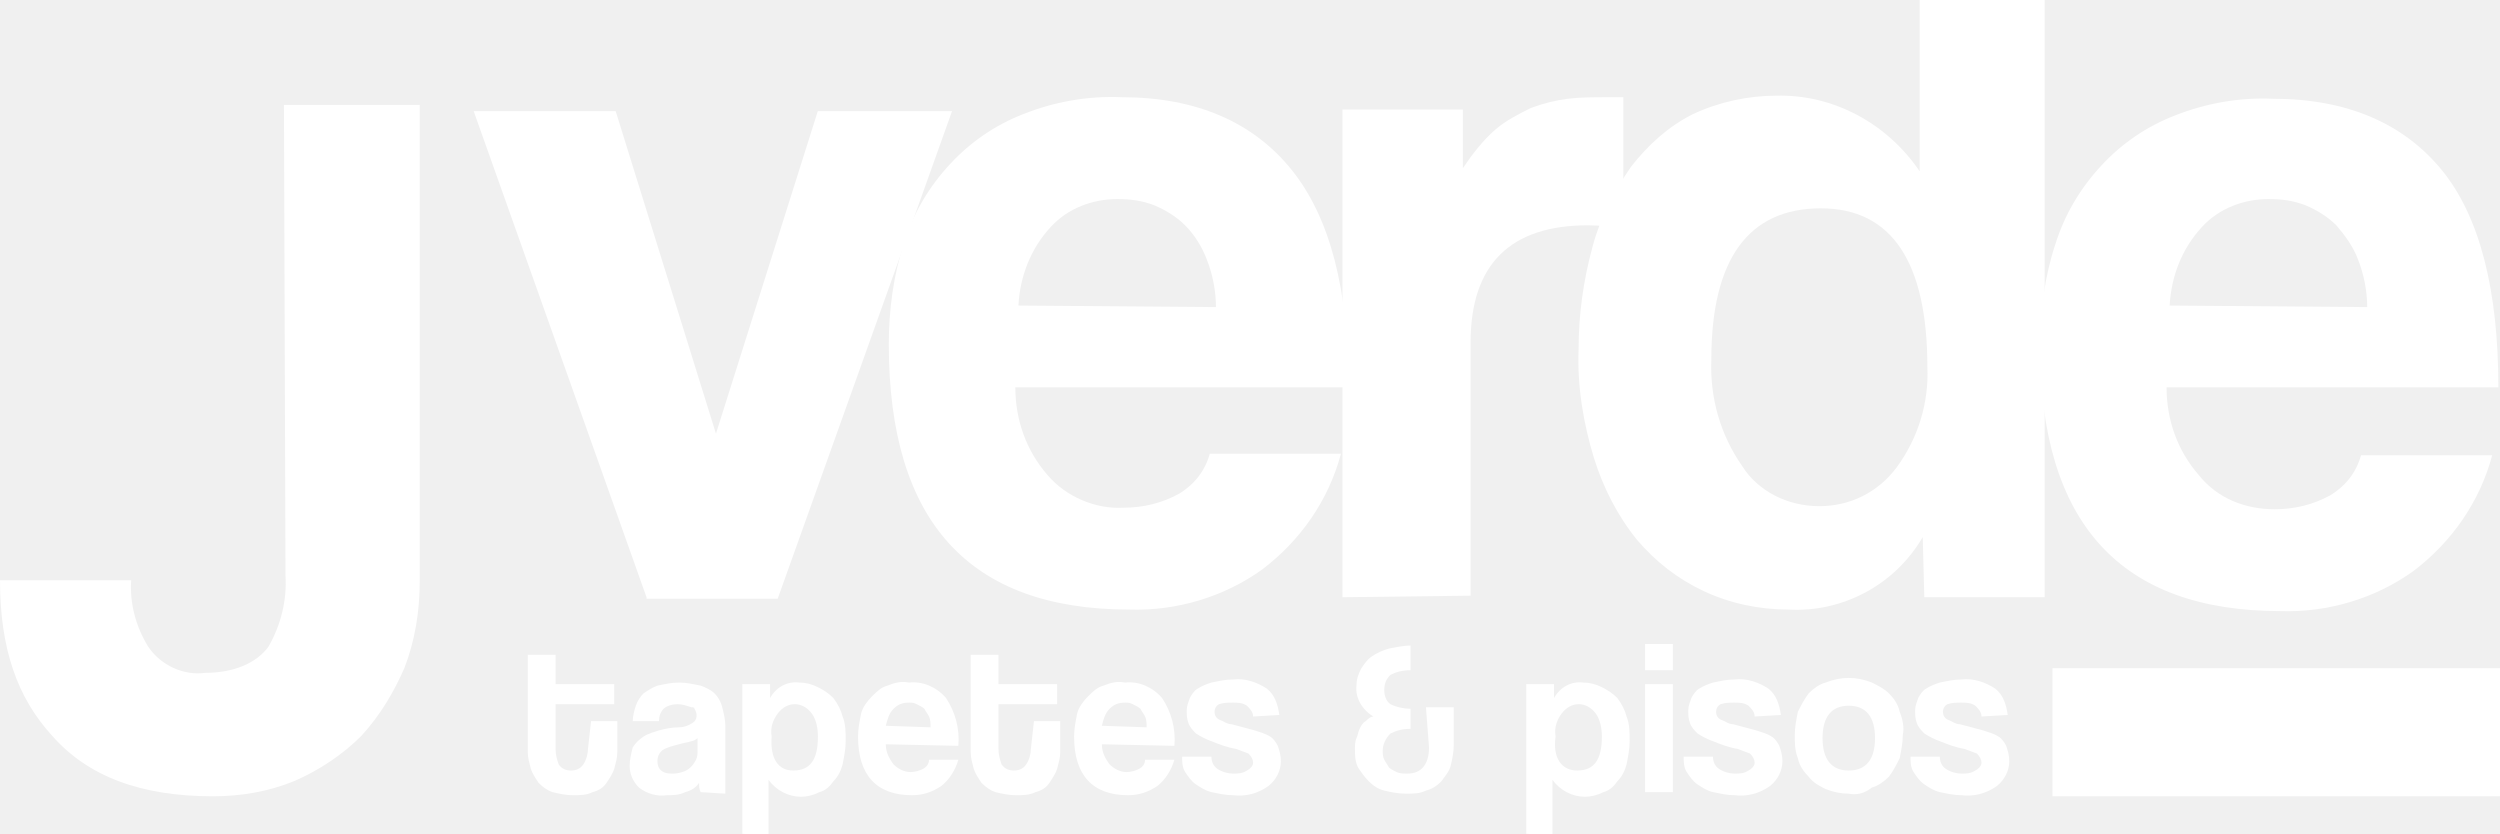
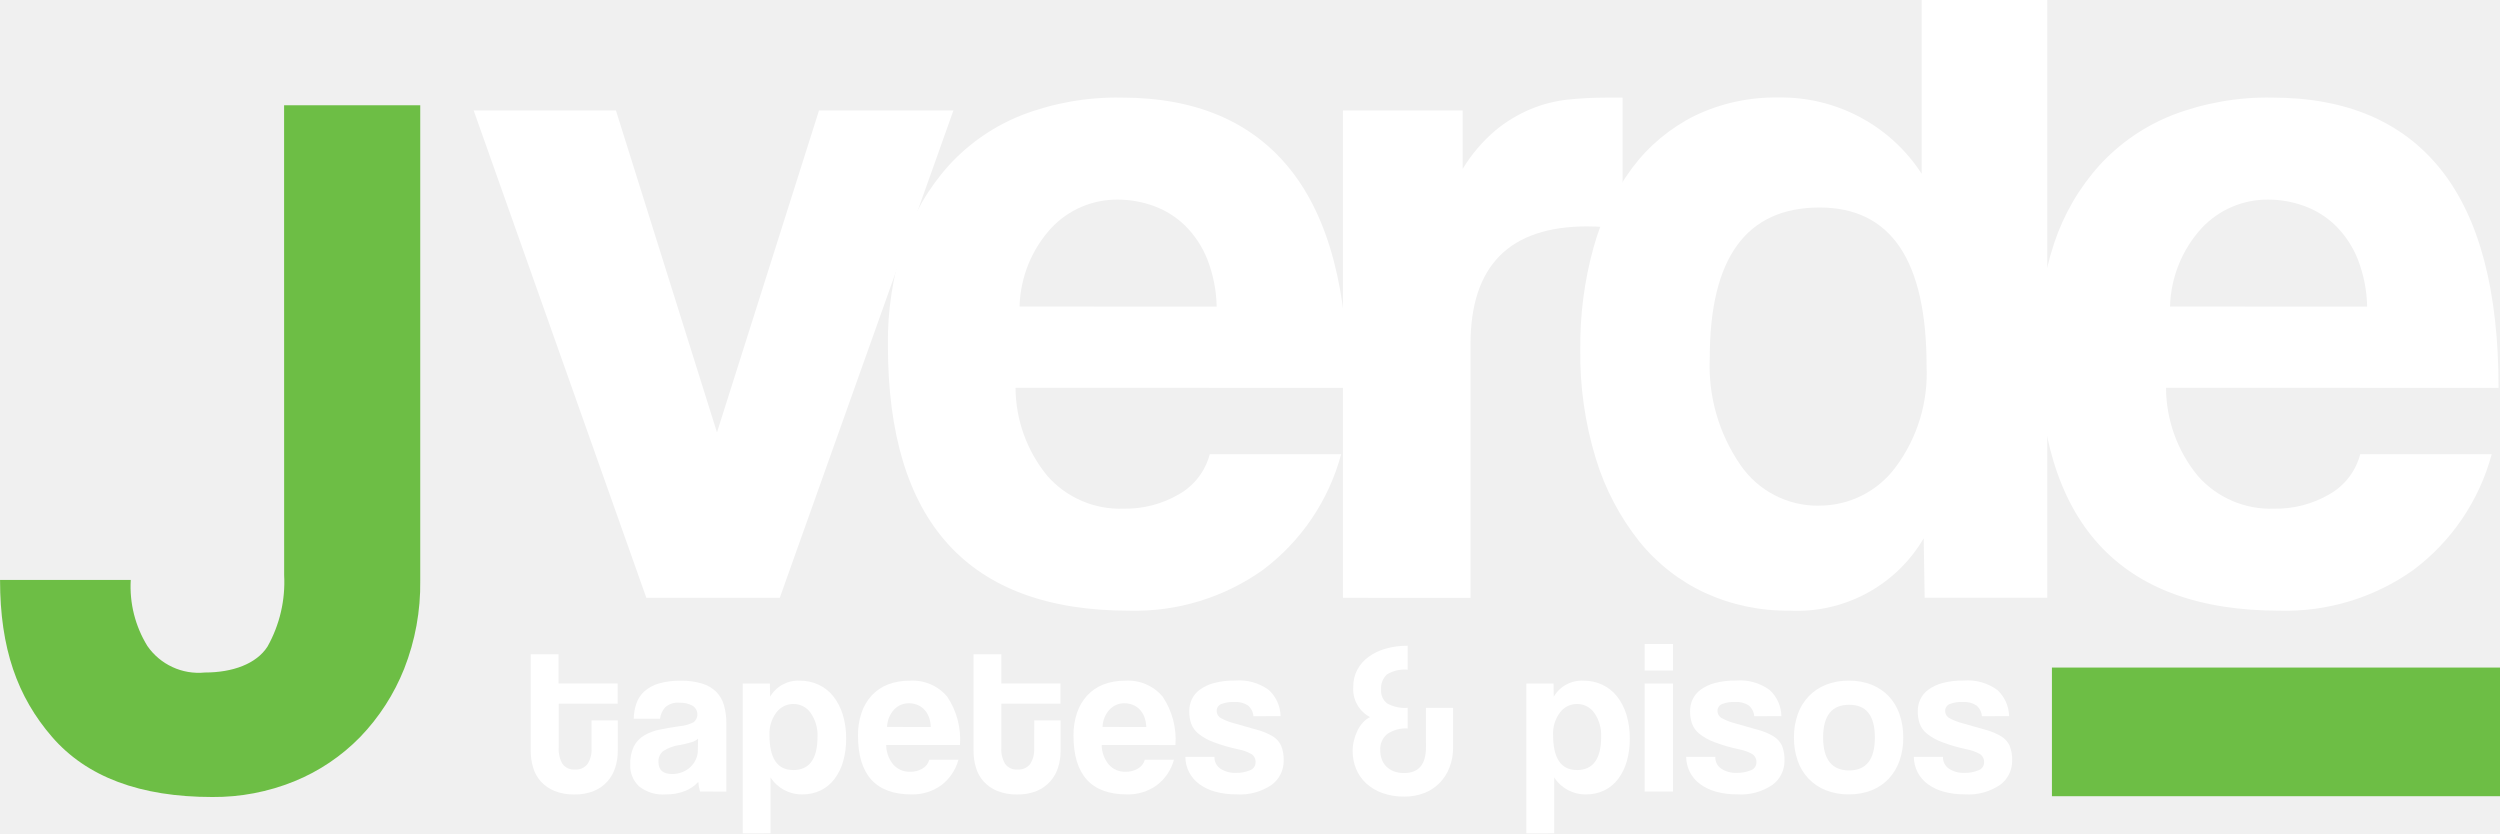
- <svg xmlns="http://www.w3.org/2000/svg" version="1.1" id="Camada_1" x="0px" y="0px" viewBox="0 0 162 54" style="enable-background:new 0 0 162 54;" xml:space="preserve">
-   <style type="text/css">
- 	.st0{fill:#FFFFFF;}
- </style>
-   <g id="Grupo_1" transform="translate(156.401 64.73)">
-     <path id="Caminho_1" class="st0" d="M-118.1-18h1.7v2c0,0.4-0.1,0.7-0.2,1.1c-0.1,0.3-0.3,0.6-0.5,0.9c-0.2,0.3-0.5,0.5-0.9,0.6   c-0.4,0.2-0.8,0.2-1.3,0.2c-0.4,0-0.9-0.1-1.3-0.2c-0.3-0.1-0.6-0.3-0.9-0.6c-0.2-0.3-0.4-0.6-0.5-0.9c-0.1-0.4-0.2-0.7-0.2-1.1   v-6.3h1.8v1.9h3.8v1.3h-3.8v2.9c0,0.4,0.1,0.7,0.2,1c0.2,0.3,0.5,0.4,0.8,0.4c0.3,0,0.6-0.1,0.8-0.4c0.2-0.3,0.3-0.7,0.3-1   L-118.1-18z" />
-     <path id="Caminho_2" class="st0" d="M-111-13.4c-0.1-0.2-0.1-0.4-0.1-0.6c-0.2,0.3-0.5,0.5-0.9,0.6c-0.4,0.2-0.8,0.2-1.2,0.2   c-0.6,0.1-1.3-0.1-1.8-0.5c-0.4-0.4-0.6-0.9-0.6-1.4c0-0.4,0.1-0.8,0.2-1.2c0.2-0.3,0.4-0.5,0.7-0.7c0.3-0.2,0.7-0.3,1-0.4   c0.4-0.1,0.8-0.2,1.3-0.2c0.3,0,0.6-0.1,0.9-0.3c0.3-0.2,0.3-0.6,0.1-0.9c0-0.1-0.1-0.1-0.2-0.1c-0.3-0.1-0.6-0.2-0.9-0.2   c-0.3,0-0.7,0.1-0.9,0.3c-0.2,0.2-0.3,0.5-0.3,0.8h-1.7c0-0.3,0.1-0.7,0.2-1c0.1-0.3,0.3-0.6,0.5-0.8c0.3-0.2,0.6-0.4,0.9-0.5   c0.5-0.1,0.9-0.2,1.4-0.2c0.5,0,0.9,0.1,1.4,0.2c0.3,0.1,0.7,0.3,0.9,0.5c0.2,0.2,0.4,0.5,0.5,0.9c0.1,0.4,0.2,0.8,0.2,1.2v4.4   L-111-13.4z M-111.2-16.9c-0.1,0.1-0.3,0.2-0.4,0.2c-0.3,0.1-0.5,0.1-0.8,0.2c-0.4,0.1-0.8,0.2-1.1,0.4c-0.2,0.2-0.3,0.4-0.3,0.7   c0,0.5,0.3,0.8,0.9,0.8c0.2,0,0.4,0,0.7-0.1c0.4-0.1,0.7-0.4,0.9-0.8c0.1-0.2,0.1-0.4,0.1-0.6L-111.2-16.9z" />
-     <path id="Caminho_3" class="st0" d="M-108.3-10.7v-9.7h1.8l0,0.9c0.4-0.7,1.1-1.1,1.9-1c0.4,0,0.8,0.1,1.2,0.3   c0.4,0.2,0.7,0.4,1,0.7c0.3,0.4,0.5,0.8,0.6,1.2c0.2,0.5,0.2,1,0.2,1.6c0,0.5-0.1,1-0.2,1.5c-0.1,0.4-0.3,0.8-0.6,1.1   c-0.2,0.3-0.5,0.6-0.9,0.7c-0.4,0.2-0.8,0.3-1.2,0.3c-0.8,0-1.6-0.4-2.1-1.1v3.6L-108.3-10.7z M-105-14.8c1.1,0,1.6-0.7,1.6-2.2   c0-0.5-0.1-1.1-0.4-1.5c-0.3-0.4-0.7-0.6-1.1-0.6c-0.4,0-0.8,0.2-1.1,0.6c-0.3,0.4-0.5,0.9-0.4,1.5C-106.5-15.6-106-14.8-105-14.8   L-105-14.8z" />
-     <path id="Caminho_4" class="st0" d="M-99-16.5c0,0.5,0.2,0.9,0.5,1.3c0.3,0.3,0.7,0.5,1.1,0.5c0.3,0,0.6-0.1,0.8-0.2   c0.2-0.1,0.4-0.3,0.4-0.6h1.9c-0.2,0.7-0.6,1.3-1.1,1.7c-0.6,0.4-1.2,0.6-1.9,0.6c-2.3,0-3.5-1.3-3.5-3.8c0-0.5,0.1-1,0.2-1.5   c0.1-0.4,0.4-0.8,0.7-1.1c0.3-0.3,0.6-0.6,1-0.7c0.5-0.2,0.9-0.3,1.4-0.2c0.9-0.1,1.8,0.3,2.4,1c0.6,0.9,0.9,2,0.8,3.1L-99-16.5z    M-96.1-17.6c0-0.2,0-0.5-0.1-0.7c-0.1-0.2-0.2-0.3-0.3-0.5c-0.1-0.1-0.3-0.2-0.5-0.3c-0.2-0.1-0.3-0.1-0.5-0.1   c-0.4,0-0.7,0.1-1,0.4c-0.3,0.3-0.4,0.7-0.5,1.1L-96.1-17.6z" />
-     <path id="Caminho_5" class="st0" d="M-89.4-18h1.7v2c0,0.4-0.1,0.7-0.2,1.1c-0.1,0.3-0.3,0.6-0.5,0.9c-0.2,0.3-0.5,0.5-0.9,0.6   c-0.4,0.2-0.8,0.2-1.3,0.2c-0.4,0-0.9-0.1-1.3-0.2c-0.3-0.1-0.6-0.3-0.9-0.6c-0.2-0.3-0.4-0.6-0.5-0.9c-0.1-0.4-0.2-0.7-0.2-1.1   v-6.3h1.8v1.9h3.8v1.3h-3.8v2.9c0,0.4,0.1,0.7,0.2,1c0.2,0.3,0.5,0.4,0.8,0.4c0.3,0,0.6-0.1,0.8-0.4c0.2-0.3,0.3-0.7,0.3-1   L-89.4-18z" />
-     <path id="Caminho_6" class="st0" d="M-85-16.5c0,0.5,0.2,0.9,0.5,1.3c0.3,0.3,0.7,0.5,1.1,0.5c0.3,0,0.6-0.1,0.8-0.2   c0.2-0.1,0.4-0.3,0.4-0.6h1.9c-0.2,0.7-0.6,1.3-1.1,1.7c-0.6,0.4-1.2,0.6-1.9,0.6c-2.3,0-3.5-1.3-3.5-3.8c0-0.5,0.1-1,0.2-1.5   c0.1-0.4,0.4-0.8,0.7-1.1c0.3-0.3,0.6-0.6,1-0.7c0.5-0.2,0.9-0.3,1.4-0.2c0.9-0.1,1.8,0.3,2.4,1c0.6,0.9,0.9,2,0.8,3.1L-85-16.5z    M-82.1-17.6c0-0.2,0-0.5-0.1-0.7c-0.1-0.2-0.2-0.3-0.3-0.5c-0.1-0.1-0.3-0.2-0.5-0.3c-0.2-0.1-0.3-0.1-0.5-0.1   c-0.4,0-0.7,0.1-1,0.4c-0.3,0.3-0.4,0.7-0.5,1.1L-82.1-17.6z" />
-     <path id="Caminho_7" class="st0" d="M-75.2-18.3c0-0.3-0.2-0.5-0.4-0.7c-0.3-0.2-0.6-0.2-0.9-0.2c-0.3,0-0.6,0-0.9,0.1   c-0.2,0.1-0.3,0.3-0.3,0.5c0,0.2,0.1,0.4,0.3,0.5c0.3,0.1,0.5,0.3,0.8,0.3l1.5,0.4c0.3,0.1,0.7,0.2,1,0.4c0.2,0.1,0.4,0.4,0.5,0.6   c0.1,0.3,0.2,0.6,0.2,1c0,0.6-0.3,1.2-0.8,1.6c-0.7,0.5-1.5,0.7-2.3,0.6c-0.5,0-0.9-0.1-1.4-0.2c-0.4-0.1-0.7-0.3-1-0.5   c-0.3-0.2-0.5-0.5-0.7-0.8c-0.2-0.3-0.2-0.7-0.2-1h1.9c0,0.3,0.1,0.6,0.4,0.8c0.3,0.2,0.7,0.3,1,0.3c0.3,0,0.6,0,0.9-0.2   c0.2-0.1,0.4-0.3,0.4-0.5c0-0.2-0.1-0.4-0.3-0.6c-0.3-0.1-0.5-0.2-0.8-0.3c-0.6-0.1-1.1-0.3-1.6-0.5c-0.3-0.1-0.7-0.3-1-0.5   c-0.2-0.2-0.4-0.4-0.5-0.7c-0.1-0.3-0.1-0.5-0.1-0.8c0-0.3,0.1-0.5,0.2-0.8c0.1-0.2,0.3-0.5,0.5-0.6c0.3-0.2,0.6-0.3,0.9-0.4   c0.5-0.1,0.9-0.2,1.4-0.2c0.8-0.1,1.6,0.2,2.2,0.6c0.5,0.4,0.7,1,0.8,1.7L-75.2-18.3z" />
-     <path id="Caminho_8" class="st0" d="M-64-18.9h1.8v2.5c0,0.4-0.1,0.9-0.2,1.3c-0.1,0.4-0.4,0.7-0.6,1c-0.3,0.3-0.6,0.5-1,0.6   c-0.4,0.2-0.8,0.2-1.3,0.2c-0.5,0-1-0.1-1.4-0.2c-0.4-0.1-0.7-0.3-1-0.6c-0.3-0.3-0.5-0.6-0.7-0.9c-0.2-0.4-0.2-0.8-0.2-1.2   c0-0.2,0-0.5,0.1-0.7c0.1-0.2,0.1-0.4,0.2-0.6c0.1-0.2,0.2-0.4,0.4-0.5c0.1-0.1,0.3-0.3,0.5-0.3c-0.7-0.4-1.2-1.2-1.1-2   c0-0.4,0.1-0.7,0.3-1.1c0.2-0.3,0.4-0.6,0.7-0.8c0.3-0.2,0.7-0.4,1.1-0.5c0.5-0.1,1-0.2,1.4-0.2v1.6c-0.5,0-0.9,0.1-1.3,0.3   c-0.3,0.3-0.4,0.6-0.4,1c0,0.3,0.1,0.7,0.4,0.9c0.4,0.2,0.9,0.3,1.3,0.3v1.3c-0.5,0-0.9,0.1-1.3,0.3c-0.3,0.3-0.5,0.7-0.5,1.1   c0,0.2,0,0.4,0.1,0.6c0.1,0.2,0.2,0.3,0.3,0.5c0.1,0.1,0.3,0.2,0.5,0.3c0.2,0.1,0.5,0.1,0.7,0.1c0.9,0,1.4-0.6,1.4-1.7L-64-18.9z" />
-     <path id="Caminho_9" class="st0" d="M-57.5-10.7v-9.7h1.8l0,0.9c0.4-0.7,1.1-1.1,1.9-1c0.4,0,0.8,0.1,1.2,0.3   c0.4,0.2,0.7,0.4,1,0.7c0.3,0.4,0.5,0.8,0.6,1.2c0.2,0.5,0.2,1,0.2,1.6c0,0.5-0.1,1-0.2,1.5c-0.1,0.4-0.3,0.8-0.6,1.1   c-0.2,0.3-0.5,0.6-0.9,0.7c-0.4,0.2-0.8,0.3-1.2,0.3c-0.8,0-1.6-0.4-2.1-1.1v3.6L-57.5-10.7z M-54.2-14.8c1.1,0,1.6-0.7,1.6-2.2   c0-0.5-0.1-1.1-0.4-1.5c-0.3-0.4-0.7-0.6-1.1-0.6c-0.4,0-0.8,0.2-1.1,0.6c-0.3,0.4-0.5,0.9-0.4,1.5C-55.8-15.6-55.2-14.8-54.2-14.8   L-54.2-14.8z" />
-     <path id="Caminho_10" class="st0" d="M-49.8-21.3V-23h1.8v1.7H-49.8z M-49.8-13.4v-7h1.8v7H-49.8z" />
-     <path id="Caminho_11" class="st0" d="M-42.7-18.3c0-0.3-0.2-0.5-0.4-0.7c-0.3-0.2-0.6-0.2-0.9-0.2c-0.3,0-0.6,0-0.9,0.1   c-0.2,0.1-0.3,0.3-0.3,0.5c0,0.2,0.1,0.4,0.3,0.5c0.3,0.1,0.5,0.3,0.8,0.3l1.5,0.4c0.3,0.1,0.7,0.2,1,0.4c0.2,0.1,0.4,0.4,0.5,0.6   c0.1,0.3,0.2,0.6,0.2,1c0,0.6-0.3,1.2-0.8,1.6c-0.7,0.5-1.5,0.7-2.3,0.6c-0.5,0-0.9-0.1-1.4-0.2c-0.4-0.1-0.7-0.3-1-0.5   c-0.3-0.2-0.5-0.5-0.7-0.8c-0.2-0.3-0.2-0.7-0.2-1h1.9c0,0.3,0.1,0.6,0.4,0.8c0.3,0.2,0.7,0.3,1,0.3c0.3,0,0.6,0,0.9-0.2   c0.2-0.1,0.4-0.3,0.4-0.5c0-0.2-0.1-0.4-0.3-0.6c-0.3-0.1-0.5-0.2-0.8-0.3c-0.6-0.1-1.1-0.3-1.6-0.5c-0.3-0.1-0.7-0.3-1-0.5   c-0.2-0.2-0.4-0.4-0.5-0.7c-0.1-0.3-0.1-0.5-0.1-0.8c0-0.3,0.1-0.5,0.2-0.8c0.1-0.2,0.3-0.5,0.5-0.6c0.3-0.2,0.6-0.3,0.9-0.4   c0.5-0.1,0.9-0.2,1.4-0.2c0.8-0.1,1.6,0.2,2.2,0.6c0.5,0.4,0.7,1,0.8,1.7L-42.7-18.3z" />
-     <path id="Caminho_12" class="st0" d="M-36.6-13.3c-0.5,0-1-0.1-1.5-0.3c-0.4-0.2-0.8-0.4-1.1-0.8c-0.3-0.3-0.6-0.7-0.7-1.2   c-0.2-0.5-0.2-1-0.2-1.5c0-0.5,0.1-1,0.2-1.5c0.2-0.4,0.4-0.8,0.7-1.2c0.3-0.3,0.7-0.6,1.1-0.7c0.5-0.2,1-0.3,1.5-0.3   c0.5,0,1,0.1,1.5,0.3c0.4,0.2,0.8,0.4,1.1,0.7c0.3,0.3,0.6,0.7,0.7,1.2c0.2,0.5,0.3,1,0.2,1.5c0,0.5-0.1,1-0.2,1.5   c-0.2,0.4-0.4,0.8-0.7,1.2c-0.3,0.3-0.7,0.6-1.1,0.7C-35.6-13.3-36.1-13.2-36.6-13.3z M-36.6-14.8c1.1,0,1.7-0.7,1.7-2.1   s-0.6-2.1-1.7-2.1c-1.1,0-1.7,0.7-1.7,2.1S-37.7-14.8-36.6-14.8z" />
-     <path id="Caminho_13" class="st0" d="M-28-18.3c0-0.3-0.2-0.5-0.4-0.7c-0.3-0.2-0.6-0.2-0.9-0.2c-0.3,0-0.6,0-0.9,0.1   c-0.2,0.1-0.3,0.3-0.3,0.5c0,0.2,0.1,0.4,0.3,0.5c0.3,0.1,0.5,0.3,0.8,0.3l1.5,0.4c0.3,0.1,0.7,0.2,1,0.4c0.2,0.1,0.4,0.4,0.5,0.6   c0.1,0.3,0.2,0.6,0.2,1c0,0.6-0.3,1.2-0.8,1.6c-0.7,0.5-1.5,0.7-2.3,0.6c-0.5,0-0.9-0.1-1.4-0.2c-0.4-0.1-0.7-0.3-1-0.5   c-0.3-0.2-0.5-0.5-0.7-0.8c-0.2-0.3-0.2-0.7-0.2-1h1.9c0,0.3,0.1,0.6,0.4,0.8c0.3,0.2,0.7,0.3,1,0.3c0.3,0,0.6,0,0.9-0.2   c0.2-0.1,0.4-0.3,0.4-0.5c0-0.2-0.1-0.4-0.3-0.6c-0.3-0.1-0.5-0.2-0.8-0.3c-0.6-0.1-1.1-0.3-1.6-0.5c-0.3-0.1-0.7-0.3-1-0.5   c-0.2-0.2-0.4-0.4-0.5-0.7c-0.1-0.3-0.1-0.5-0.1-0.8c0-0.3,0.1-0.5,0.2-0.8c0.1-0.2,0.3-0.5,0.5-0.6c0.3-0.2,0.6-0.3,0.9-0.4   c0.5-0.1,0.9-0.2,1.4-0.2c0.8-0.1,1.6,0.2,2.2,0.6c0.5,0.4,0.7,1,0.8,1.7L-28-18.3z" />
+ <svg xmlns="http://www.w3.org/2000/svg" width="162" height="54" viewBox="0 0 162 54">
+   <g id="Grupo_49" data-name="Grupo 49" transform="translate(-122 -23)">
+     <g id="Grupo_1" data-name="Grupo 1" transform="translate(156.401 64.73)">
+       <path id="Caminho_1" data-name="Caminho 1" d="M300.928,452.585h1.7v1.992a3.453,3.453,0,0,1-.162,1.06,2.491,2.491,0,0,1-.507.9,2.421,2.421,0,0,1-.874.619,3.18,3.18,0,0,1-1.261.228,3.312,3.312,0,0,1-1.3-.228,2.449,2.449,0,0,1-.881-.612,2.332,2.332,0,0,1-.5-.9,3.716,3.716,0,0,1-.155-1.081V448.3h1.8v1.892h3.833V451.5H298.8v2.874a1.824,1.824,0,0,0,.247,1.031.908.908,0,0,0,.81.363.938.938,0,0,0,.81-.356,1.688,1.688,0,0,0,.261-1.01Z" transform="translate(-296.997 -447.633)" fill="#fff" />
+       <path id="Caminho_2" data-name="Caminho 2" d="M338.821,465.281a2.851,2.851,0,0,1-.113-.626,2.26,2.26,0,0,1-.86.591,3.239,3.239,0,0,1-1.24.221,2.464,2.464,0,0,1-1.754-.534,1.834,1.834,0,0,1-.557-1.387,2.557,2.557,0,0,1,.24-1.2,1.8,1.8,0,0,1,.662-.7,3.177,3.177,0,0,1,1.008-.377q.584-.121,1.275-.22a2.435,2.435,0,0,0,.93-.263.654.654,0,0,0-.078-1.067,1.638,1.638,0,0,0-.852-.192,1.224,1.224,0,0,0-.909.285,1.339,1.339,0,0,0-.345.754h-1.705a3.2,3.2,0,0,1,.176-1,1.909,1.909,0,0,1,.521-.783,2.436,2.436,0,0,1,.937-.505,4.84,4.84,0,0,1,1.409-.178,4.537,4.537,0,0,1,1.388.185,2.231,2.231,0,0,1,.916.534,2.039,2.039,0,0,1,.5.868,4.106,4.106,0,0,1,.155,1.174v4.425Zm-.127-3.429a.988.988,0,0,1-.408.228,7.39,7.39,0,0,1-.775.185,2.611,2.611,0,0,0-1.085.4.849.849,0,0,0-.3.7q0,.783.888.782a1.751,1.751,0,0,0,.655-.121,1.6,1.6,0,0,0,.874-.811,1.343,1.343,0,0,0,.134-.59Z" transform="translate(-327.859 -455.72)" fill="#fff" />
+       <path id="Caminho_3" data-name="Caminho 3" d="M376.5,467.991v-9.709h1.761l.014.854a2.109,2.109,0,0,1,1.93-1.039,2.847,2.847,0,0,1,1.2.256,2.639,2.639,0,0,1,.951.74,3.6,3.6,0,0,1,.62,1.181,5.127,5.127,0,0,1,.226,1.579,5.262,5.262,0,0,1-.19,1.458,3.457,3.457,0,0,1-.557,1.146,2.517,2.517,0,0,1-.895.747,2.663,2.663,0,0,1-1.2.263,2.4,2.4,0,0,1-2.057-1.1v3.62Zm3.269-4.1q1.578,0,1.578-2.163a2.508,2.508,0,0,0-.437-1.53,1.344,1.344,0,0,0-1.127-.59,1.363,1.363,0,0,0-1.106.555,2.253,2.253,0,0,0-.444,1.451Q378.23,463.887,379.766,463.887Z" transform="translate(-362.773 -455.72)" fill="#fff" />
+       <path id="Caminho_4" data-name="Caminho 4" d="M421.589,462.265a2.01,2.01,0,0,0,.458,1.266,1.388,1.388,0,0,0,1.092.47,1.523,1.523,0,0,0,.8-.206.933.933,0,0,0,.444-.576h1.888a3.071,3.071,0,0,1-1.127,1.665,3.172,3.172,0,0,1-1.916.584q-3.466,0-3.466-3.813a4.478,4.478,0,0,1,.225-1.465,3.169,3.169,0,0,1,.655-1.124,2.826,2.826,0,0,1,1.05-.718,3.8,3.8,0,0,1,1.423-.249,2.917,2.917,0,0,1,2.431,1.039,4.978,4.978,0,0,1,.824,3.13Zm2.889-1.167a1.967,1.967,0,0,0-.134-.676,1.414,1.414,0,0,0-.317-.484,1.259,1.259,0,0,0-.451-.285,1.512,1.512,0,0,0-.521-.092,1.294,1.294,0,0,0-.951.405,1.74,1.74,0,0,0-.458,1.131Z" transform="translate(-398.565 -455.72)" fill="#fff" />
+       <path id="Caminho_5" data-name="Caminho 5" d="M467.11,452.585h1.705v1.992a3.453,3.453,0,0,1-.162,1.06,2.49,2.49,0,0,1-.507.9,2.422,2.422,0,0,1-.874.619,3.179,3.179,0,0,1-1.261.228,3.312,3.312,0,0,1-1.3-.228,2.45,2.45,0,0,1-.881-.612,2.329,2.329,0,0,1-.5-.9,3.71,3.71,0,0,1-.155-1.081V448.3h1.8v1.892h3.833V451.5h-3.833v2.874a1.824,1.824,0,0,0,.247,1.031.908.908,0,0,0,.81.363.938.938,0,0,0,.81-.356,1.687,1.687,0,0,0,.261-1.01Z" transform="translate(-434.49 -447.633)" fill="#fff" />
+       <path id="Caminho_6" data-name="Caminho 6" d="M502.475,462.265a2.01,2.01,0,0,0,.458,1.266,1.388,1.388,0,0,0,1.092.47,1.523,1.523,0,0,0,.8-.206.934.934,0,0,0,.444-.576h1.888a3.07,3.07,0,0,1-1.127,1.665,3.173,3.173,0,0,1-1.916.584q-3.466,0-3.466-3.813a4.477,4.477,0,0,1,.225-1.465,3.17,3.17,0,0,1,.655-1.124,2.824,2.824,0,0,1,1.05-.718A3.8,3.8,0,0,1,504,458.1a2.917,2.917,0,0,1,2.431,1.039,4.978,4.978,0,0,1,.824,3.13Zm2.889-1.167a1.968,1.968,0,0,0-.134-.676,1.417,1.417,0,0,0-.317-.484,1.259,1.259,0,0,0-.451-.285,1.513,1.513,0,0,0-.521-.092,1.294,1.294,0,0,0-.951.405,1.74,1.74,0,0,0-.458,1.131Z" transform="translate(-465.487 -455.72)" fill="#fff" />
+       <path id="Caminho_7" data-name="Caminho 7" d="M547.088,460.4a1.029,1.029,0,0,0-.359-.7,1.446,1.446,0,0,0-.881-.221,2.085,2.085,0,0,0-.853.135.472.472,0,0,0-.289.462.513.513,0,0,0,.289.455,3.684,3.684,0,0,0,.838.327l1.522.434a3.76,3.76,0,0,1,.994.42,1.4,1.4,0,0,1,.535.6,2.43,2.43,0,0,1,.162.975,1.914,1.914,0,0,1-.775,1.558,3.625,3.625,0,0,1-2.3.619,4.979,4.979,0,0,1-1.353-.171,3.142,3.142,0,0,1-1.036-.491,2.238,2.238,0,0,1-.662-.768,2.272,2.272,0,0,1-.247-1h1.888a.881.881,0,0,0,.388.768,1.722,1.722,0,0,0,1.008.27,2.221,2.221,0,0,0,.895-.164.535.535,0,0,0,.373-.505.6.6,0,0,0-.275-.555,2.846,2.846,0,0,0-.838-.3,10.88,10.88,0,0,1-1.635-.477,3.422,3.422,0,0,1-.965-.548,1.508,1.508,0,0,1-.465-.655,2.482,2.482,0,0,1-.12-.8,1.8,1.8,0,0,1,.162-.754,1.656,1.656,0,0,1,.514-.626,2.756,2.756,0,0,1,.916-.434,5.014,5.014,0,0,1,1.381-.164,3.24,3.24,0,0,1,2.184.612,2.363,2.363,0,0,1,.761,1.693Z" transform="translate(-500.265 -455.72)" fill="#fff" />
+       <path id="Caminho_8" data-name="Caminho 8" d="M610.195,449.145h1.761v2.547a3.562,3.562,0,0,1-.233,1.316,2.949,2.949,0,0,1-.648,1.01,2.844,2.844,0,0,1-.993.647,3.472,3.472,0,0,1-1.282.228,4.116,4.116,0,0,1-1.423-.228,3.084,3.084,0,0,1-1.05-.626,2.659,2.659,0,0,1-.655-.939,3,3,0,0,1-.225-1.167,2.871,2.871,0,0,1,.085-.676,3.111,3.111,0,0,1,.232-.648,2.211,2.211,0,0,1,.359-.526,1.5,1.5,0,0,1,.451-.341,2.043,2.043,0,0,1-1.085-1.978,2.29,2.29,0,0,1,.254-1.081,2.468,2.468,0,0,1,.719-.832,3.483,3.483,0,0,1,1.113-.541,5.043,5.043,0,0,1,1.437-.192v1.551a2.192,2.192,0,0,0-1.339.306,1.213,1.213,0,0,0-.381,1,1.014,1.014,0,0,0,.395.882,2.331,2.331,0,0,0,1.325.284v1.337a2.15,2.15,0,0,0-1.31.349,1.256,1.256,0,0,0-.465,1.074,1.69,1.69,0,0,0,.092.562,1.259,1.259,0,0,0,.282.462,1.387,1.387,0,0,0,.479.32,1.8,1.8,0,0,0,.7.121q1.409,0,1.409-1.679Z" transform="translate(-552.197 -445.004)" fill="#fff" />
+       <path id="Caminho_9" data-name="Caminho 9" d="M670.661,467.991v-9.709h1.761l.014.854a2.109,2.109,0,0,1,1.931-1.039,2.848,2.848,0,0,1,1.2.256,2.642,2.642,0,0,1,.951.74,3.607,3.607,0,0,1,.62,1.181,5.128,5.128,0,0,1,.225,1.579,5.262,5.262,0,0,1-.19,1.458,3.466,3.466,0,0,1-.557,1.146,2.516,2.516,0,0,1-.895.747,2.663,2.663,0,0,1-1.2.263,2.4,2.4,0,0,1-2.057-1.1v3.62Zm3.269-4.1q1.578,0,1.578-2.163a2.506,2.506,0,0,0-.437-1.53,1.343,1.343,0,0,0-1.127-.59,1.363,1.363,0,0,0-1.106.555,2.254,2.254,0,0,0-.444,1.451Q672.394,463.887,673.93,463.887Z" transform="translate(-606.154 -455.72)" fill="#fff" />
+       <path id="Caminho_10" data-name="Caminho 10" d="M715.065,446.186v-1.721H716.9v1.721Zm0,7.84v-7H716.9v7Z" transform="translate(-642.892 -444.465)" fill="#fff" />
+       <path id="Caminho_11" data-name="Caminho 11" d="M735.064,460.4a1.03,1.03,0,0,0-.359-.7,1.446,1.446,0,0,0-.881-.221,2.084,2.084,0,0,0-.852.135.472.472,0,0,0-.289.462.513.513,0,0,0,.289.455,3.678,3.678,0,0,0,.839.327l1.522.434a3.763,3.763,0,0,1,.993.42,1.4,1.4,0,0,1,.535.6,2.435,2.435,0,0,1,.162.975,1.915,1.915,0,0,1-.775,1.558,3.626,3.626,0,0,1-2.3.619,4.981,4.981,0,0,1-1.353-.171,3.144,3.144,0,0,1-1.036-.491,2.239,2.239,0,0,1-.662-.768,2.275,2.275,0,0,1-.246-1h1.888a.881.881,0,0,0,.388.768,1.723,1.723,0,0,0,1.008.27,2.22,2.22,0,0,0,.895-.164.535.535,0,0,0,.373-.505.6.6,0,0,0-.275-.555,2.849,2.849,0,0,0-.839-.3,10.883,10.883,0,0,1-1.634-.477,3.424,3.424,0,0,1-.965-.548,1.505,1.505,0,0,1-.465-.655,2.484,2.484,0,0,1-.12-.8,1.8,1.8,0,0,1,.162-.754,1.653,1.653,0,0,1,.514-.626,2.751,2.751,0,0,1,.916-.434,5.013,5.013,0,0,1,1.381-.164,3.24,3.24,0,0,1,2.184.612,2.364,2.364,0,0,1,.761,1.693Z" transform="translate(-655.789 -455.72)" fill="#fff" />
+       <path id="Caminho_12" data-name="Caminho 12" d="M774.7,465.466a3.963,3.963,0,0,1-1.508-.271,3.159,3.159,0,0,1-1.12-.754,3.219,3.219,0,0,1-.7-1.166,4.483,4.483,0,0,1-.239-1.494,4.41,4.41,0,0,1,.247-1.508,3.252,3.252,0,0,1,.712-1.167,3.171,3.171,0,0,1,1.12-.747,3.959,3.959,0,0,1,1.486-.263,3.868,3.868,0,0,1,1.466.263,3.169,3.169,0,0,1,1.106.74,3.239,3.239,0,0,1,.7,1.16,4.464,4.464,0,0,1,.246,1.522,4.4,4.4,0,0,1-.246,1.515,3.321,3.321,0,0,1-.7,1.16,3.1,3.1,0,0,1-1.113.747A3.876,3.876,0,0,1,774.7,465.466Zm0-1.551q1.677,0,1.677-2.134t-1.677-2.12q-1.677,0-1.677,2.12T774.7,463.915Z" transform="translate(-689.286 -455.72)" fill="#fff" />
+       <path id="Caminho_13" data-name="Caminho 13" d="M820.523,460.4a1.029,1.029,0,0,0-.359-.7,1.447,1.447,0,0,0-.881-.221,2.084,2.084,0,0,0-.852.135.471.471,0,0,0-.289.462.513.513,0,0,0,.289.455,3.673,3.673,0,0,0,.838.327l1.522.434a3.762,3.762,0,0,1,.994.42,1.4,1.4,0,0,1,.535.6,2.435,2.435,0,0,1,.162.975,1.915,1.915,0,0,1-.775,1.558,3.625,3.625,0,0,1-2.3.619,4.982,4.982,0,0,1-1.353-.171,3.144,3.144,0,0,1-1.036-.491,2.237,2.237,0,0,1-.662-.768,2.273,2.273,0,0,1-.247-1H818a.881.881,0,0,0,.388.768,1.722,1.722,0,0,0,1.007.27,2.22,2.22,0,0,0,.895-.164.535.535,0,0,0,.373-.505.6.6,0,0,0-.274-.555,2.851,2.851,0,0,0-.839-.3,10.888,10.888,0,0,1-1.634-.477,3.422,3.422,0,0,1-.965-.548,1.5,1.5,0,0,1-.465-.655,2.482,2.482,0,0,1-.12-.8,1.8,1.8,0,0,1,.162-.754,1.653,1.653,0,0,1,.514-.626,2.75,2.75,0,0,1,.916-.434,5.013,5.013,0,0,1,1.381-.164,3.24,3.24,0,0,1,2.184.612,2.364,2.364,0,0,1,.761,1.693Z" transform="translate(-726.496 -455.72)" fill="#fff" />
+     </g>
+     <path id="Caminho_14" data-name="Caminho 14" d="M116.136,244.191h8.823v30.8a15.044,15.044,0,0,1-1.042,5.717,13.657,13.657,0,0,1-2.848,4.419A12.6,12.6,0,0,1,116.8,288a13.821,13.821,0,0,1-5.314,1.017q-7.016,0-10.386-3.894c-2.247-2.6-3.37-5.731-3.37-10.174H106.2a7.345,7.345,0,0,0,1.077,4.282A4.039,4.039,0,0,0,111,280.95c1.807,0,3.345-.561,4.063-1.684a8.54,8.54,0,0,0,1.077-4.629Z" transform="translate(24.273 -214.371)" fill="#6dbe45" />
+     <g id="Grupo_2" data-name="Grupo 2" transform="translate(152.694 23)">
+       <path id="Caminho_15" data-name="Caminho 15" d="M286.715,277.708l-11.189-31.582h9.218l6.548,20.862,6.612-20.862h8.71l-11.253,31.582Z" transform="translate(-275.526 -238.969)" fill="#fff" />
+       <path id="Caminho_16" data-name="Caminho 16" d="M439.3,260.146a9.063,9.063,0,0,0,2.066,5.713,6.264,6.264,0,0,0,4.927,2.118,6.861,6.861,0,0,0,3.592-.931,4.205,4.205,0,0,0,2-2.6H460.4a13.855,13.855,0,0,1-5.086,7.51,14.31,14.31,0,0,1-8.646,2.632q-15.639,0-15.639-17.2a20.2,20.2,0,0,1,1.017-6.612,14.282,14.282,0,0,1,2.956-5.071,12.76,12.76,0,0,1,4.736-3.242,17.135,17.135,0,0,1,6.421-1.124q7.247,0,10.967,4.686t3.719,14.122Zm13.033-5.263a8.883,8.883,0,0,0-.6-3.05,6.387,6.387,0,0,0-1.43-2.182,5.68,5.68,0,0,0-2.034-1.284,6.821,6.821,0,0,0-2.352-.417,5.837,5.837,0,0,0-4.291,1.829,7.842,7.842,0,0,0-2.066,5.1Z" transform="translate(-404.187 -235.015)" fill="#fff" />
+       <path id="Caminho_17" data-name="Caminho 17" d="M601.8,273.754V242.173h7.756v3.787a10.221,10.221,0,0,1,2.13-2.5,9.175,9.175,0,0,1,2.289-1.38,8.693,8.693,0,0,1,2.384-.61,23.526,23.526,0,0,1,2.479-.129h1.081v8.537a13.794,13.794,0,0,0-2.288-.193q-7.567,0-7.565,7.639v16.433Z" transform="translate(-545.47 -235.015)" fill="#fff" />
+       <path id="Caminho_18" data-name="Caminho 18" d="M713.232,243.8l-.063-3.851a9.514,9.514,0,0,1-8.709,4.686,12.787,12.787,0,0,1-5.468-1.155,11.956,11.956,0,0,1-4.259-3.338,16.21,16.21,0,0,1-2.8-5.328,23.1,23.1,0,0,1-1.017-7.125,23.757,23.757,0,0,1,.858-6.58,15.6,15.6,0,0,1,2.511-5.168,11.38,11.38,0,0,1,4.037-3.37,12.035,12.035,0,0,1,5.436-1.188,10.848,10.848,0,0,1,9.282,4.943V205.065h8.137V243.8Zm-6.866-5.97a6.148,6.148,0,0,0,4.99-2.5,10.165,10.165,0,0,0,2-6.547q0-10.27-6.929-10.271-7.121,0-7.121,9.757a11.306,11.306,0,0,0,1.971,6.9A6.06,6.06,0,0,0,706.366,237.834Z" transform="translate(-619.208 -205.065)" fill="#fff" />
+       <path id="Caminho_19" data-name="Caminho 19" d="M871.154,260.146a9.063,9.063,0,0,0,2.066,5.713,6.264,6.264,0,0,0,4.927,2.118,6.861,6.861,0,0,0,3.592-.931,4.207,4.207,0,0,0,2-2.6h8.519a13.856,13.856,0,0,1-5.086,7.51,14.31,14.31,0,0,1-8.646,2.632q-15.639,0-15.639-17.2a20.2,20.2,0,0,1,1.017-6.612,14.284,14.284,0,0,1,2.956-5.071,12.759,12.759,0,0,1,4.736-3.242,17.135,17.135,0,0,1,6.421-1.124q7.247,0,10.966,4.686t3.719,14.122Zm13.033-5.263a8.877,8.877,0,0,0-.6-3.05,6.386,6.386,0,0,0-1.43-2.182,5.68,5.68,0,0,0-2.034-1.284,6.822,6.822,0,0,0-2.352-.417,5.837,5.837,0,0,0-4.291,1.829,7.844,7.844,0,0,0-2.066,5.1Z" transform="translate(-761.49 -235.015)" fill="#fff" />
+     </g>
+     <rect id="Retângulo_1" data-name="Retângulo 1" width="29.035" height="8.336" transform="translate(254.965 66.258)" fill="#6dbe45" />
  </g>
-   <path id="Caminho_14" class="st0" d="M18.4,6.8h8.8v30.8c0,2-0.3,3.9-1,5.7c-0.7,1.6-1.6,3.1-2.8,4.4c-1.2,1.2-2.7,2.2-4.3,2.9  c-1.7,0.7-3.5,1-5.3,1c-4.7,0-8.1-1.3-10.4-3.9C1.1,45.2,0,42,0,37.6h8.5c-0.1,1.5,0.3,3,1.1,4.3c0.8,1.2,2.3,1.9,3.7,1.7  c1.8,0,3.3-0.6,4.1-1.7c0.8-1.4,1.2-3,1.1-4.6L18.4,6.8z" />
-   <g id="Grupo_2" transform="translate(152.694 23)">
-     <path id="Caminho_15" class="st0" d="M-110.8,15.7L-122-15.8h9.2l6.5,20.9l6.6-20.9h8.7l-11.3,31.6H-110.8z" />
-     <path id="Caminho_16" class="st0" d="M-86.9,2.1c0,2.1,0.7,4.1,2.1,5.7c1.2,1.4,3.1,2.2,4.9,2.1c1.3,0,2.5-0.3,3.6-0.9   c1-0.6,1.7-1.5,2-2.6h8.5c-0.8,3-2.6,5.6-5.1,7.5c-2.5,1.8-5.6,2.7-8.6,2.6c-10.4,0-15.6-5.7-15.6-17.2c0-2.2,0.3-4.5,1-6.6   c0.6-1.9,1.6-3.6,3-5.1c1.3-1.4,2.9-2.5,4.7-3.2c2-0.8,4.2-1.2,6.4-1.1c4.8,0,8.5,1.6,11,4.7c2.5,3.1,3.7,7.8,3.7,14.1L-86.9,2.1z    M-73.9-3.1c0-1-0.2-2.1-0.6-3.1c-0.3-0.8-0.8-1.6-1.4-2.2c-0.6-0.6-1.3-1-2-1.3c-0.8-0.3-1.5-0.4-2.4-0.4c-1.6,0-3.2,0.6-4.3,1.8   c-1.3,1.4-2,3.2-2.1,5.1L-73.9-3.1z" />
-     <path id="Caminho_17" class="st0" d="M-65.7,15.7v-31.6h7.8v3.8c0.6-0.9,1.3-1.8,2.1-2.5c0.7-0.6,1.5-1,2.3-1.4   c0.8-0.3,1.6-0.5,2.4-0.6c0.8-0.1,1.7-0.1,2.5-0.1h1.1v8.5c-0.8-0.1-1.5-0.2-2.3-0.2c-5,0-7.6,2.5-7.6,7.6v16.4L-65.7,15.7z" />
-     <path id="Caminho_18" class="st0" d="M-28,15.7l-0.1-3.9c-1.8,3.1-5.2,4.9-8.7,4.7c-1.9,0-3.8-0.4-5.5-1.2   c-1.7-0.8-3.1-1.9-4.3-3.3c-1.3-1.6-2.2-3.4-2.8-5.3c-0.7-2.3-1.1-4.7-1-7.1c0-2.2,0.3-4.4,0.9-6.6c0.5-1.9,1.4-3.6,2.5-5.2   c1.1-1.4,2.4-2.6,4-3.4c1.7-0.8,3.6-1.2,5.4-1.2c3.7-0.1,7.2,1.8,9.3,4.9V-23h8.1v38.7H-28z M-34.8,9.8c2,0,3.8-0.9,5-2.5   c1.4-1.9,2.1-4.2,2-6.5c0-6.8-2.3-10.3-6.9-10.3c-4.7,0-7.1,3.3-7.1,9.8c-0.1,2.5,0.6,4.9,2,6.9C-38.8,8.8-36.9,9.8-34.8,9.8   L-34.8,9.8z" />
-     <path id="Caminho_19" class="st0" d="M-12.3,2.1c0,2.1,0.7,4.1,2.1,5.7C-9,9.3-7.2,10-5.3,10c1.3,0,2.5-0.3,3.6-0.9   c1-0.6,1.7-1.5,2-2.6h8.5c-0.8,3-2.6,5.6-5.1,7.5c-2.5,1.8-5.6,2.7-8.6,2.6c-10.4,0-15.6-5.7-15.6-17.2c0-2.2,0.3-4.5,1-6.6   c0.6-1.9,1.6-3.6,3-5.1c1.3-1.4,2.9-2.5,4.7-3.2c2-0.8,4.2-1.2,6.4-1.1c4.8,0,8.5,1.6,11,4.7C8-8.9,9.2-4.2,9.2,2.1L-12.3,2.1z    M0.7-3.1c0-1-0.2-2.1-0.6-3.1C-0.2-7-0.7-7.7-1.3-8.4c-0.6-0.6-1.3-1-2-1.3c-0.8-0.3-1.5-0.4-2.4-0.4c-1.6,0-3.2,0.6-4.3,1.8   c-1.3,1.4-2,3.2-2.1,5.1L0.7-3.1z" />
-   </g>
-   <rect id="Retângulo_1" x="133" y="43.3" class="st0" width="29" height="8.3" />
</svg>
